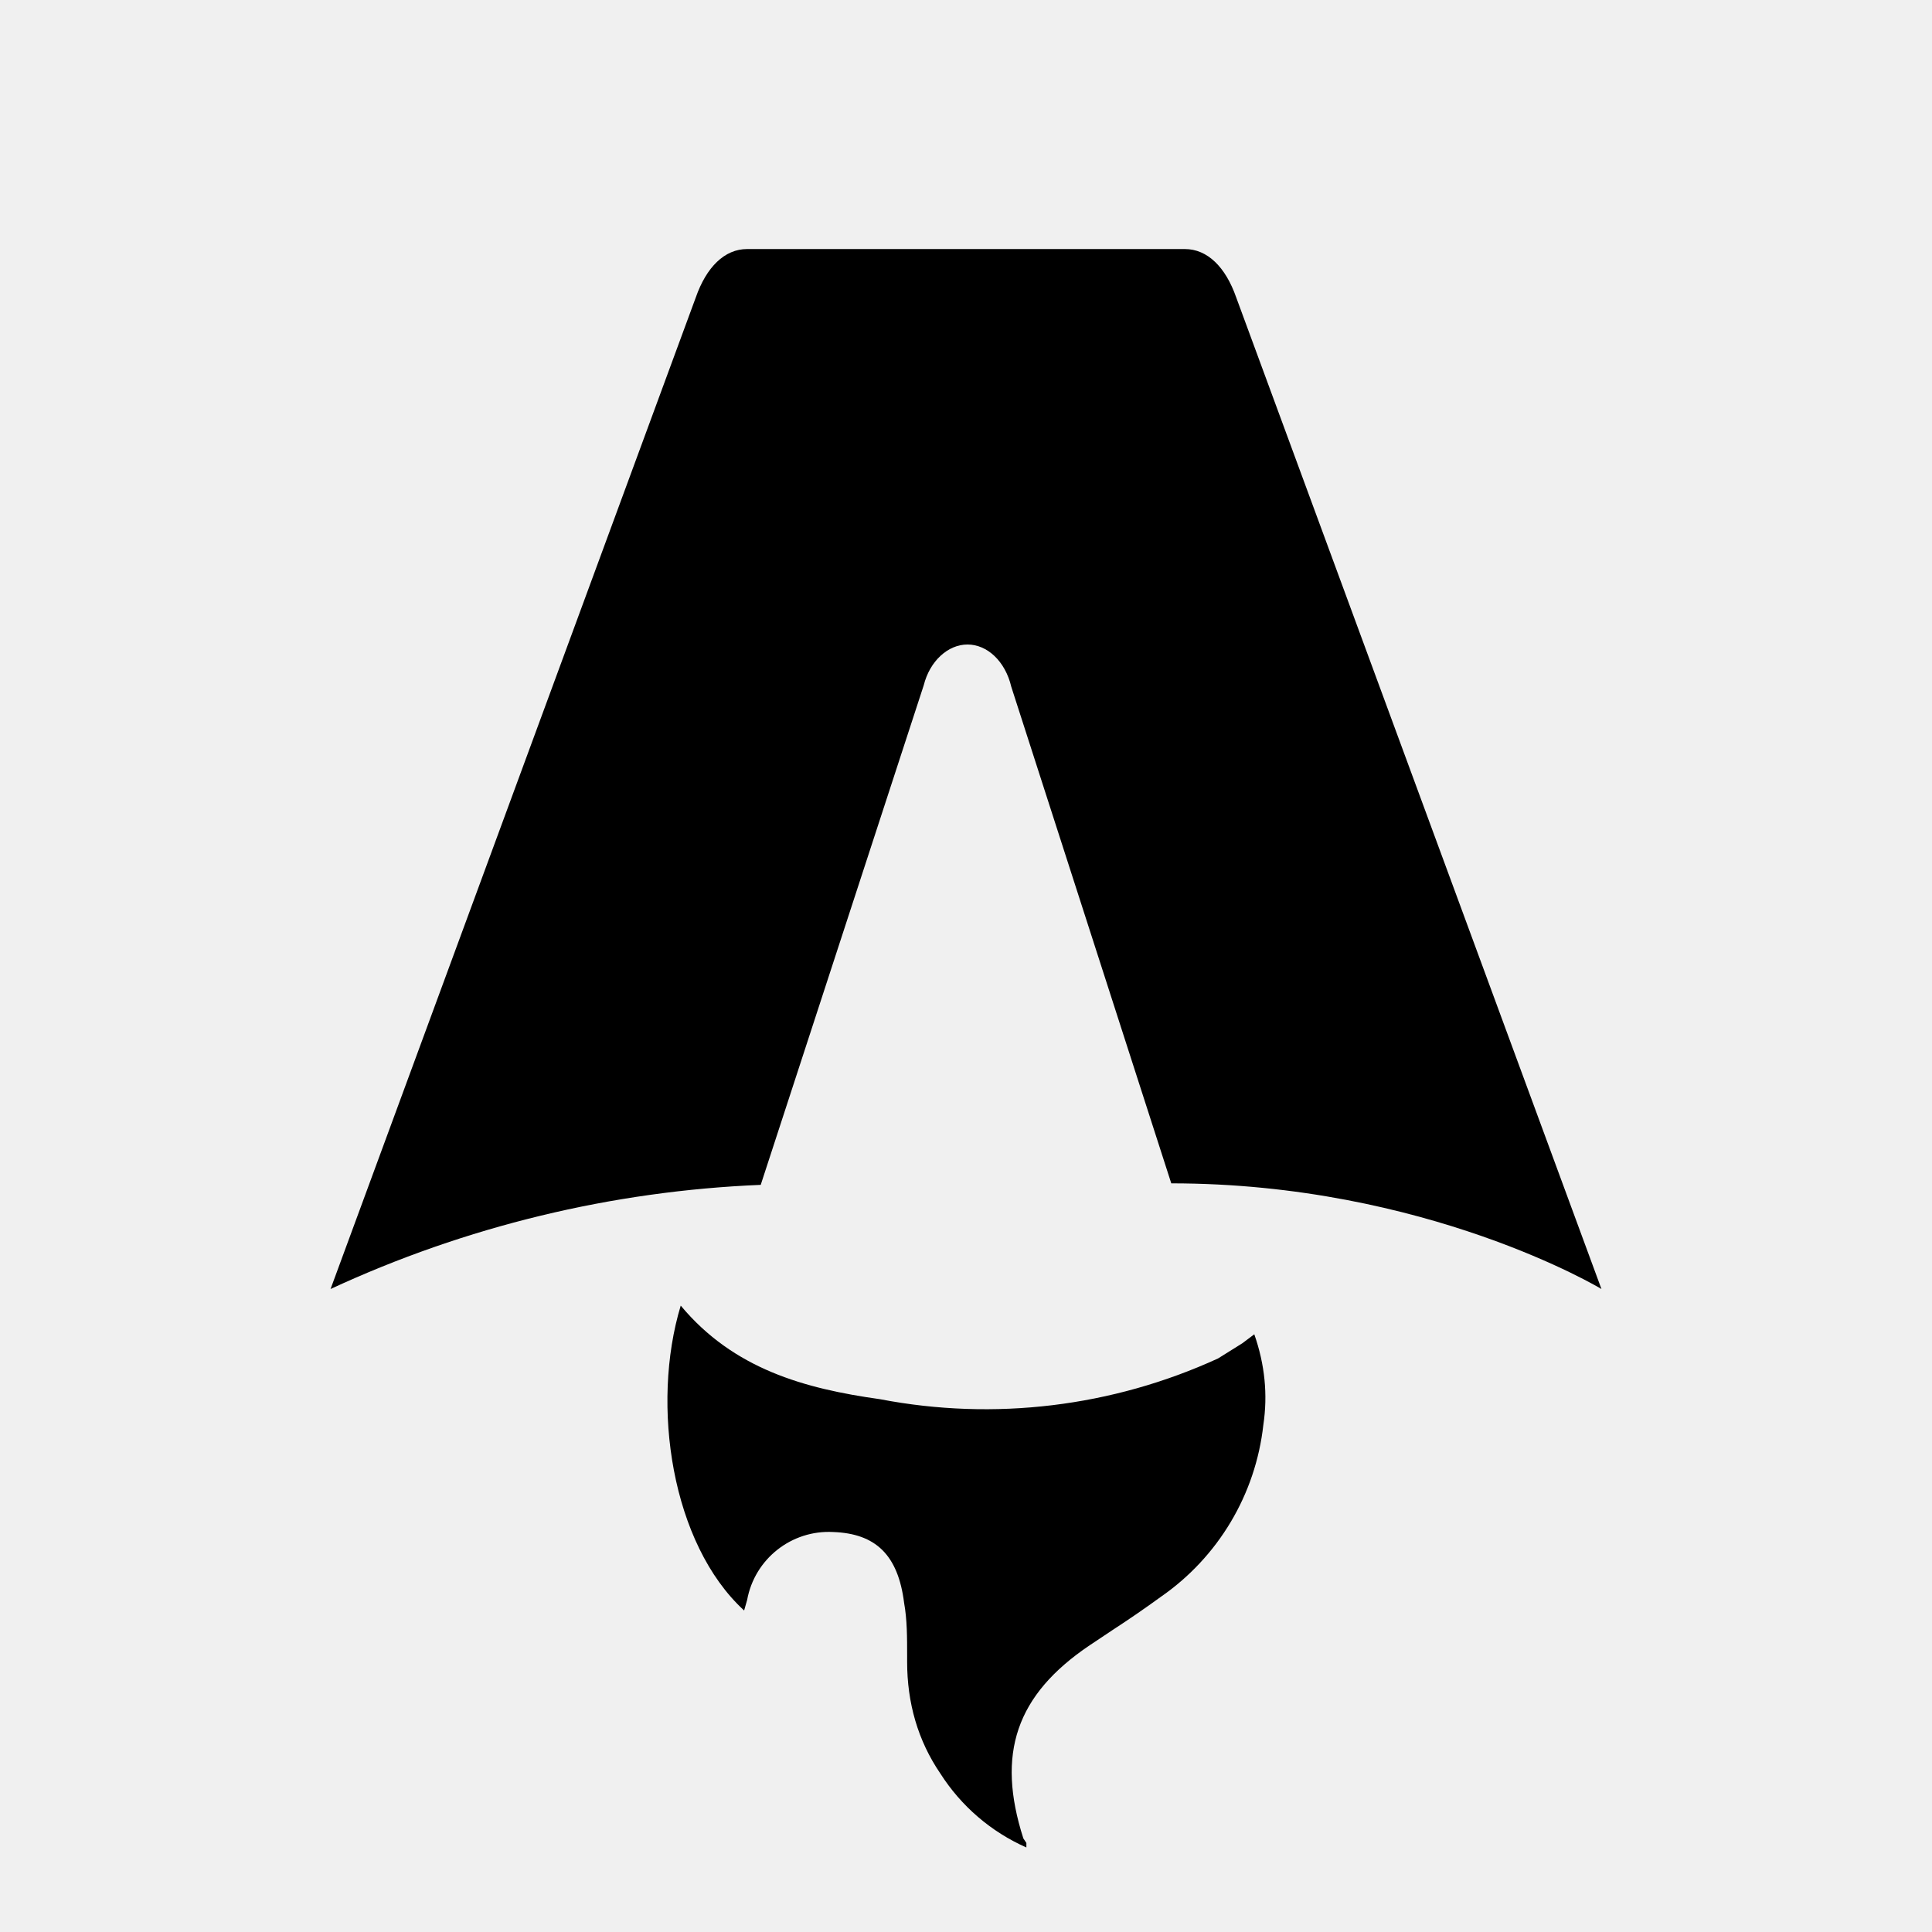
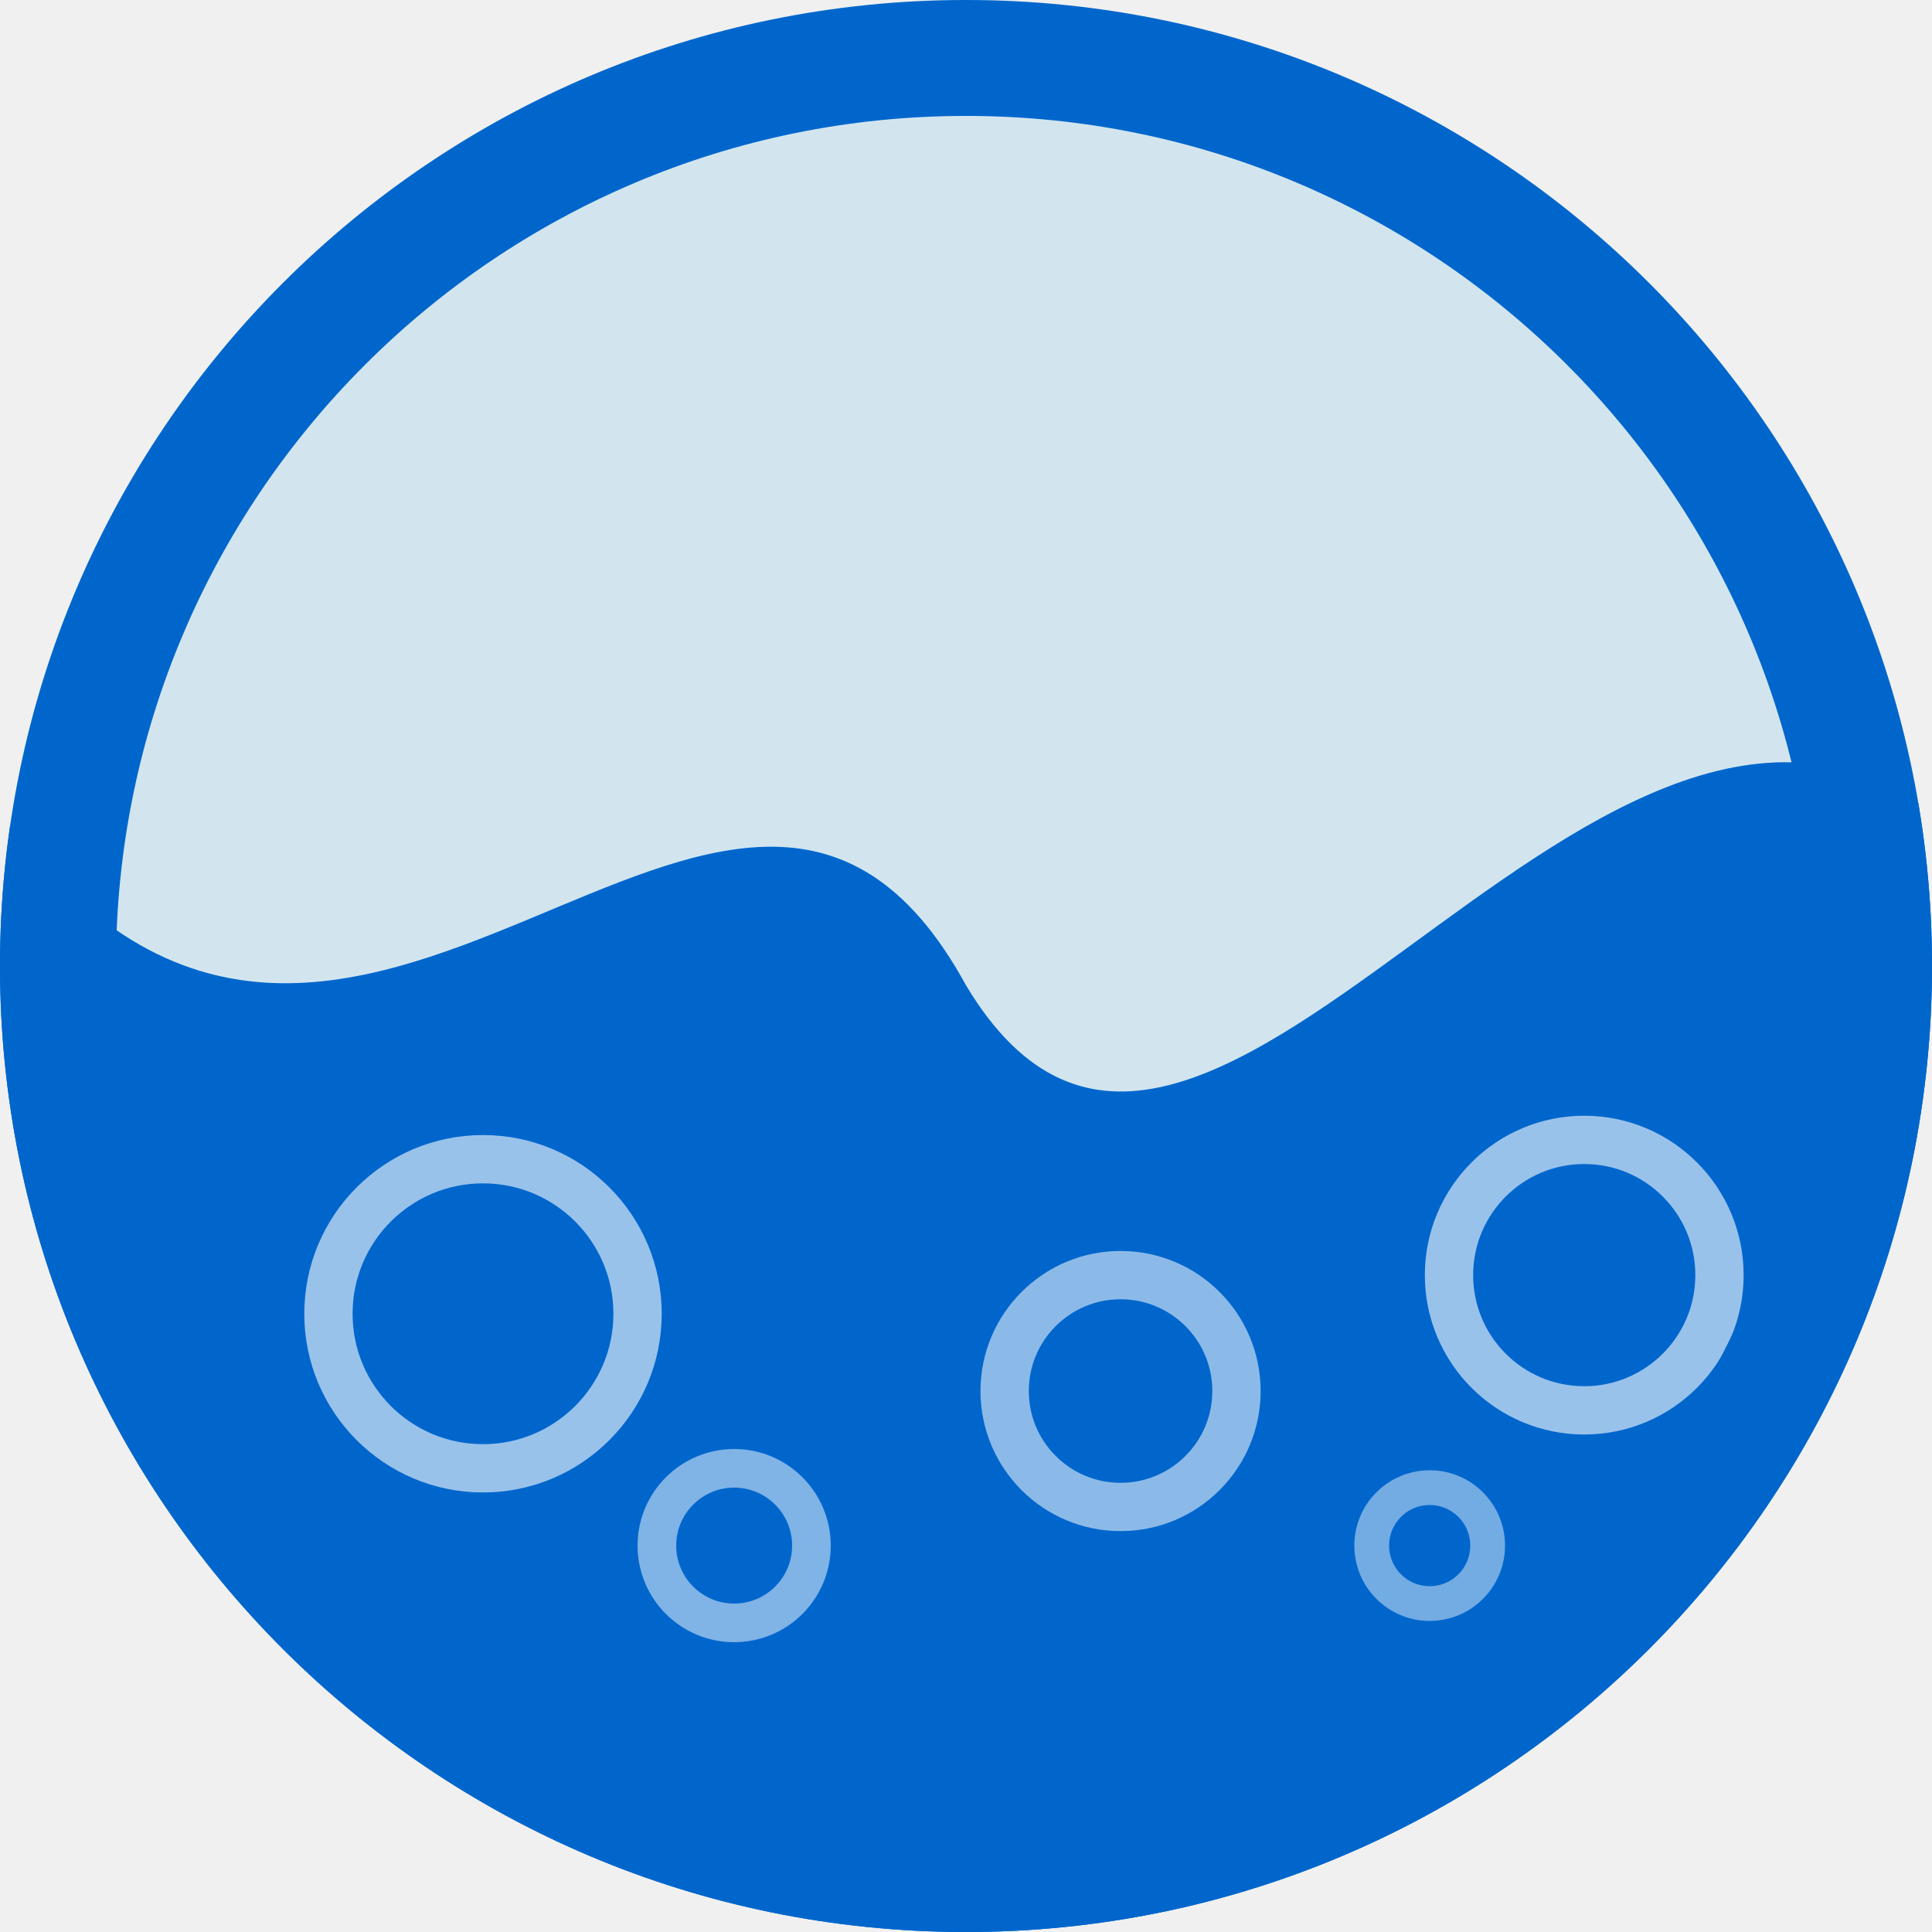
- <svg xmlns="http://www.w3.org/2000/svg" fill="none" viewBox="0 0 128 128">
-   <path d="M50.4 78.5a75.1 75.1 0 0 0-28.5 6.9l24.2-65.7c.7-2 1.9-3.2 3.4-3.2h29c1.5 0 2.7 1.2 3.4 3.2l24.2 65.7s-11.6-7-28.5-7L67 45.5c-.4-1.7-1.6-2.8-2.9-2.8-1.3 0-2.5 1.1-2.9 2.7L50.4 78.5Zm-1.1 28.2Zm-4.2-20.2c-2 6.6-.6 15.8 4.2 20.2a17.5 17.5 0 0 1 .2-.7 5.5 5.5 0 0 1 5.7-4.5c2.8.1 4.3 1.5 4.7 4.7.2 1.1.2 2.3.2 3.5v.4c0 2.7.7 5.2 2.2 7.4a13 13 0 0 0 5.7 4.9v-.3l-.2-.3c-1.8-5.6-.5-9.5 4.4-12.8l1.5-1a73 73 0 0 0 3.2-2.2 16 16 0 0 0 6.8-11.4c.3-2 .1-4-.6-6l-.8.6-1.6 1a37 37 0 0 1-22.4 2.7c-5-.7-9.7-2-13.2-6.2Z" />
-   <style>
-         path { fill: #000; }
-         @media (prefers-color-scheme: dark) {
-             path { fill: #FFF; }
-         }
-     </style>
+ <svg xmlns="http://www.w3.org/2000/svg" viewBox="0 0 100 100">
+   <defs>
+     <clipPath id="c">
+       <circle cx="50" cy="50" r="50" />
+     </clipPath>
+   </defs>
+   <g clip-path="url(#c)">
+     <rect width="100" height="100" fill="#D2E5EF" />
+     <path d="M0 42 C18 67, 38 29, 50 51 C62 71, 82 29, 100 42 L100 100 L0 100 Z" fill="#0066CC" />
+     <circle cx="25" cy="68" r="8" fill="none" stroke="rgba(255,255,255,0.6)" stroke-width="2.5" />
+     <circle cx="38" cy="80" r="4" fill="none" stroke="rgba(255,255,255,0.5)" stroke-width="2" />
+     <circle cx="58" cy="72" r="6" fill="none" stroke="rgba(255,255,255,0.55)" stroke-width="2.5" />
+     <circle cx="74" cy="80" r="3" fill="none" stroke="rgba(255,255,255,0.45)" stroke-width="1.8" />
+     <circle cx="82" cy="66" r="7" fill="none" stroke="rgba(255,255,255,0.6)" stroke-width="2.5" />
+   </g>
+   <circle cx="50" cy="50" r="47" fill="none" stroke="#0066CC" stroke-width="6" />
</svg>
